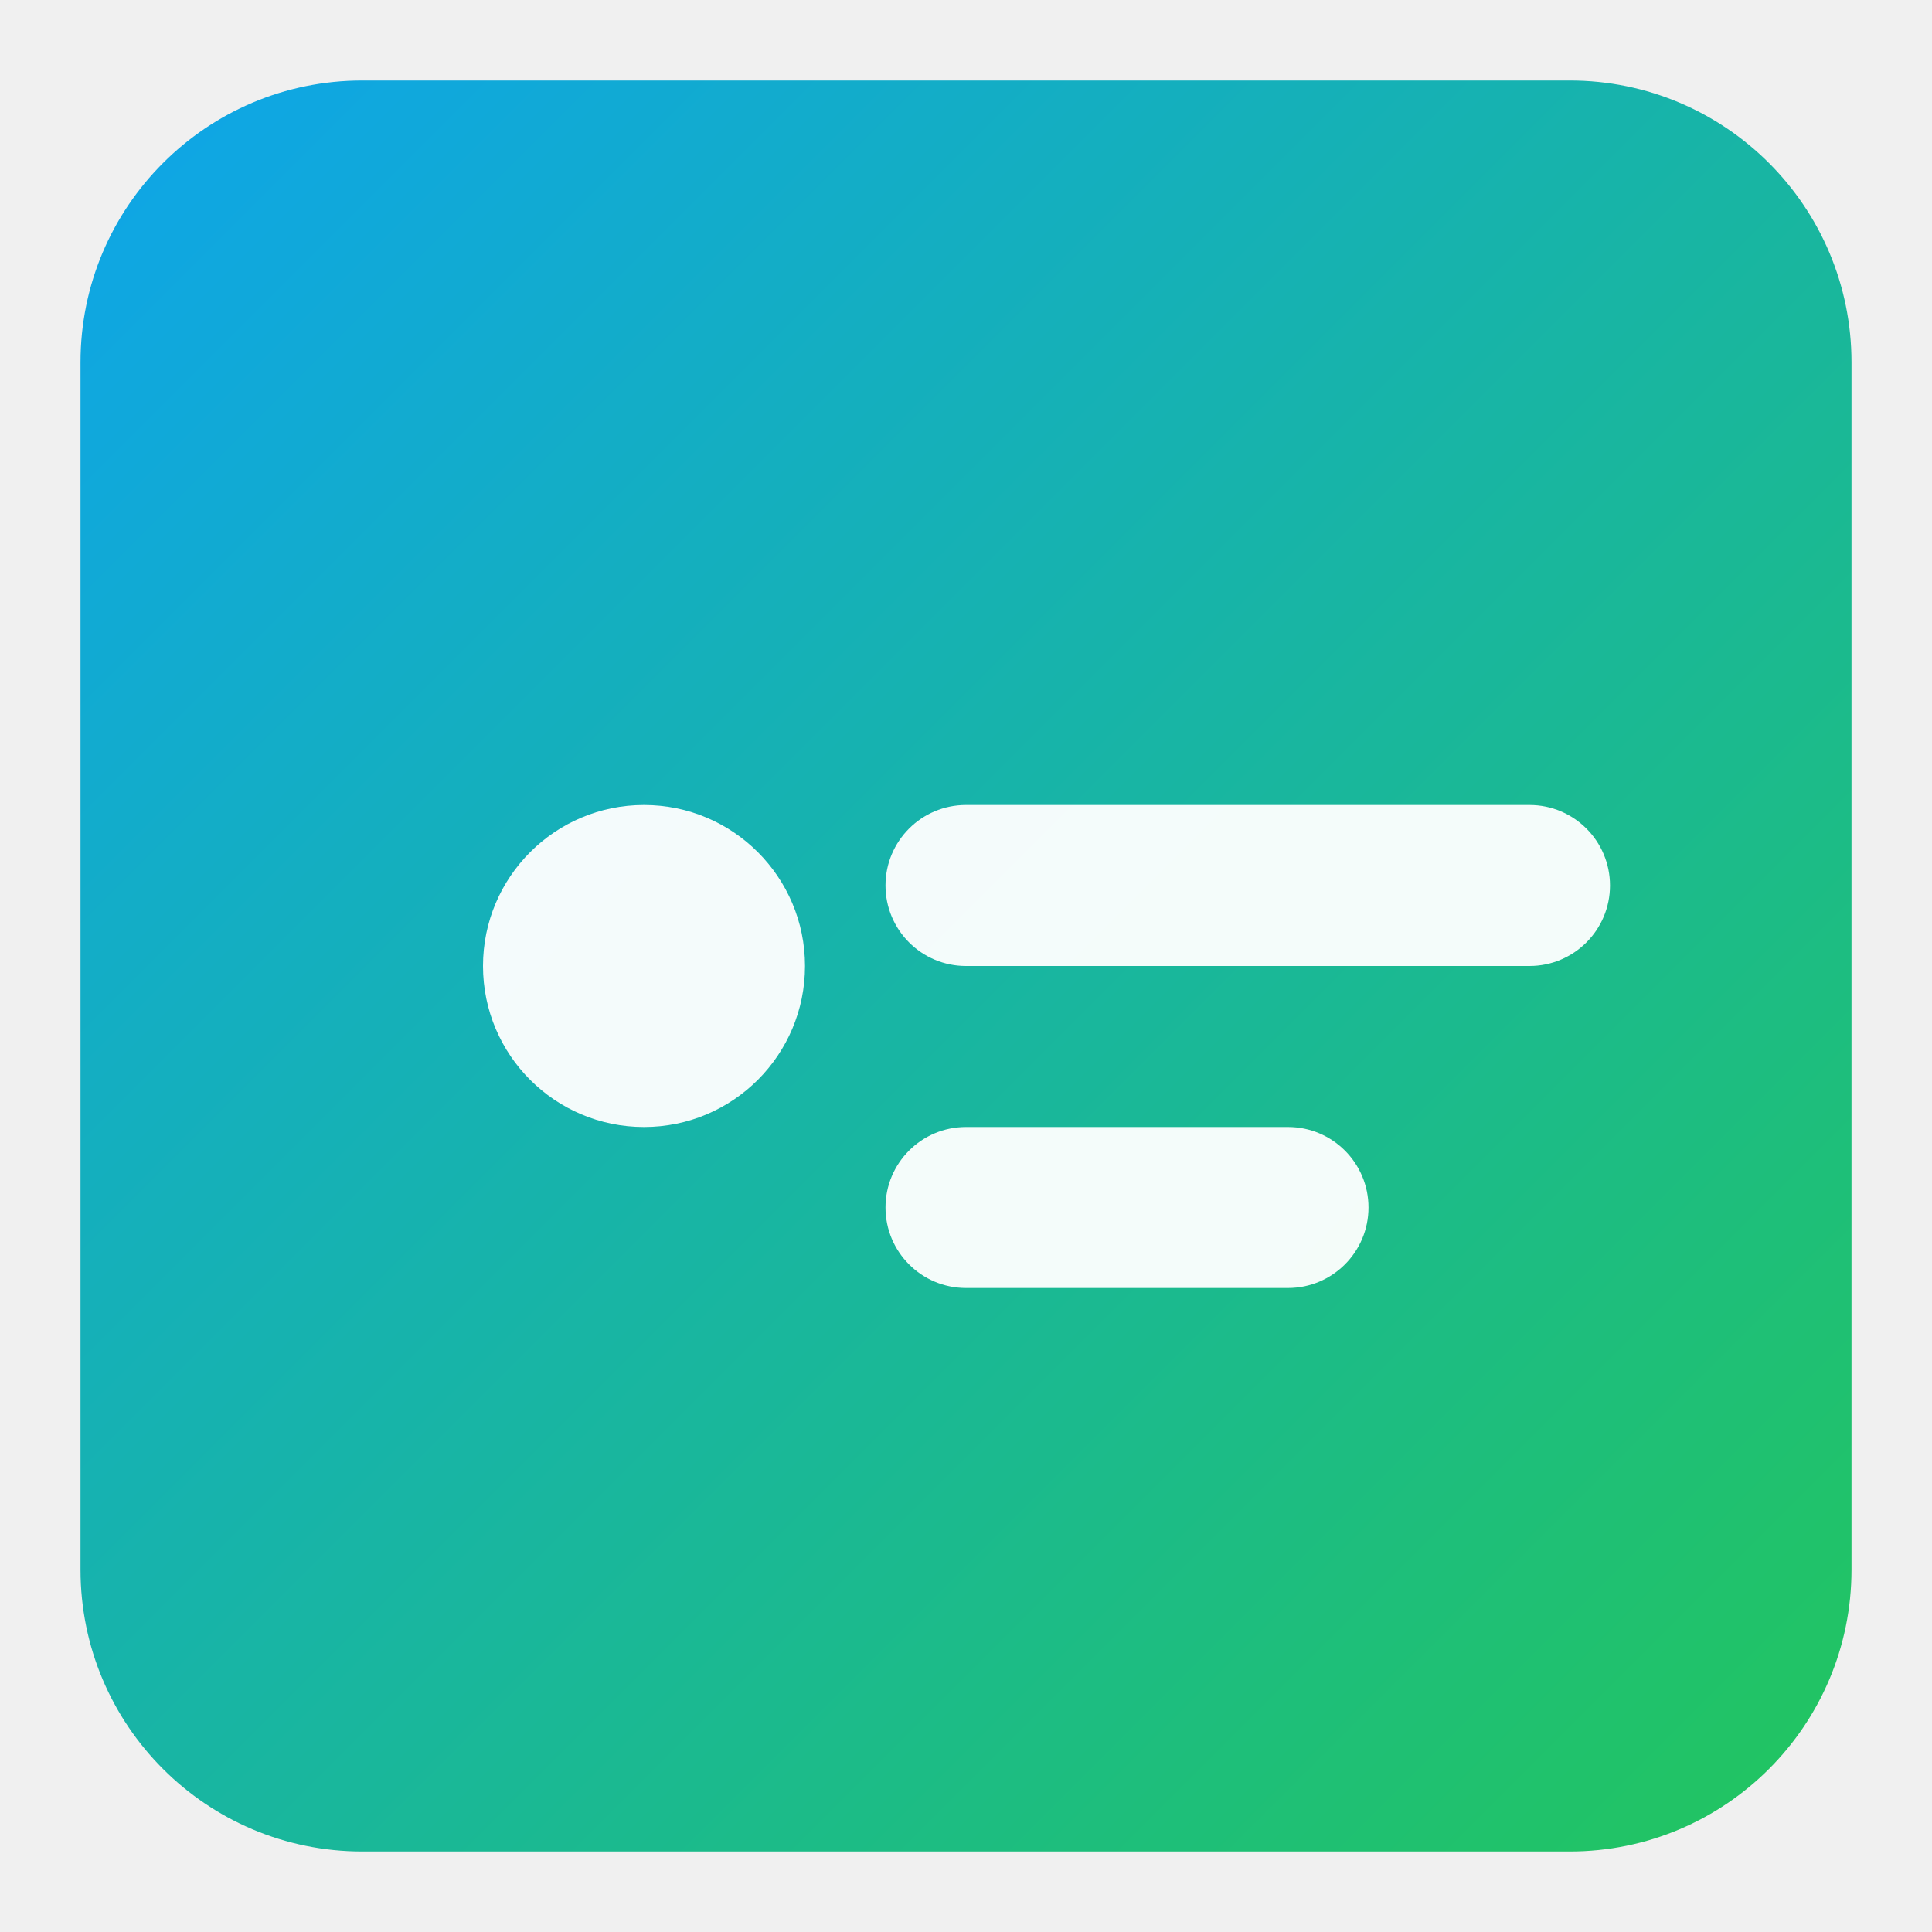
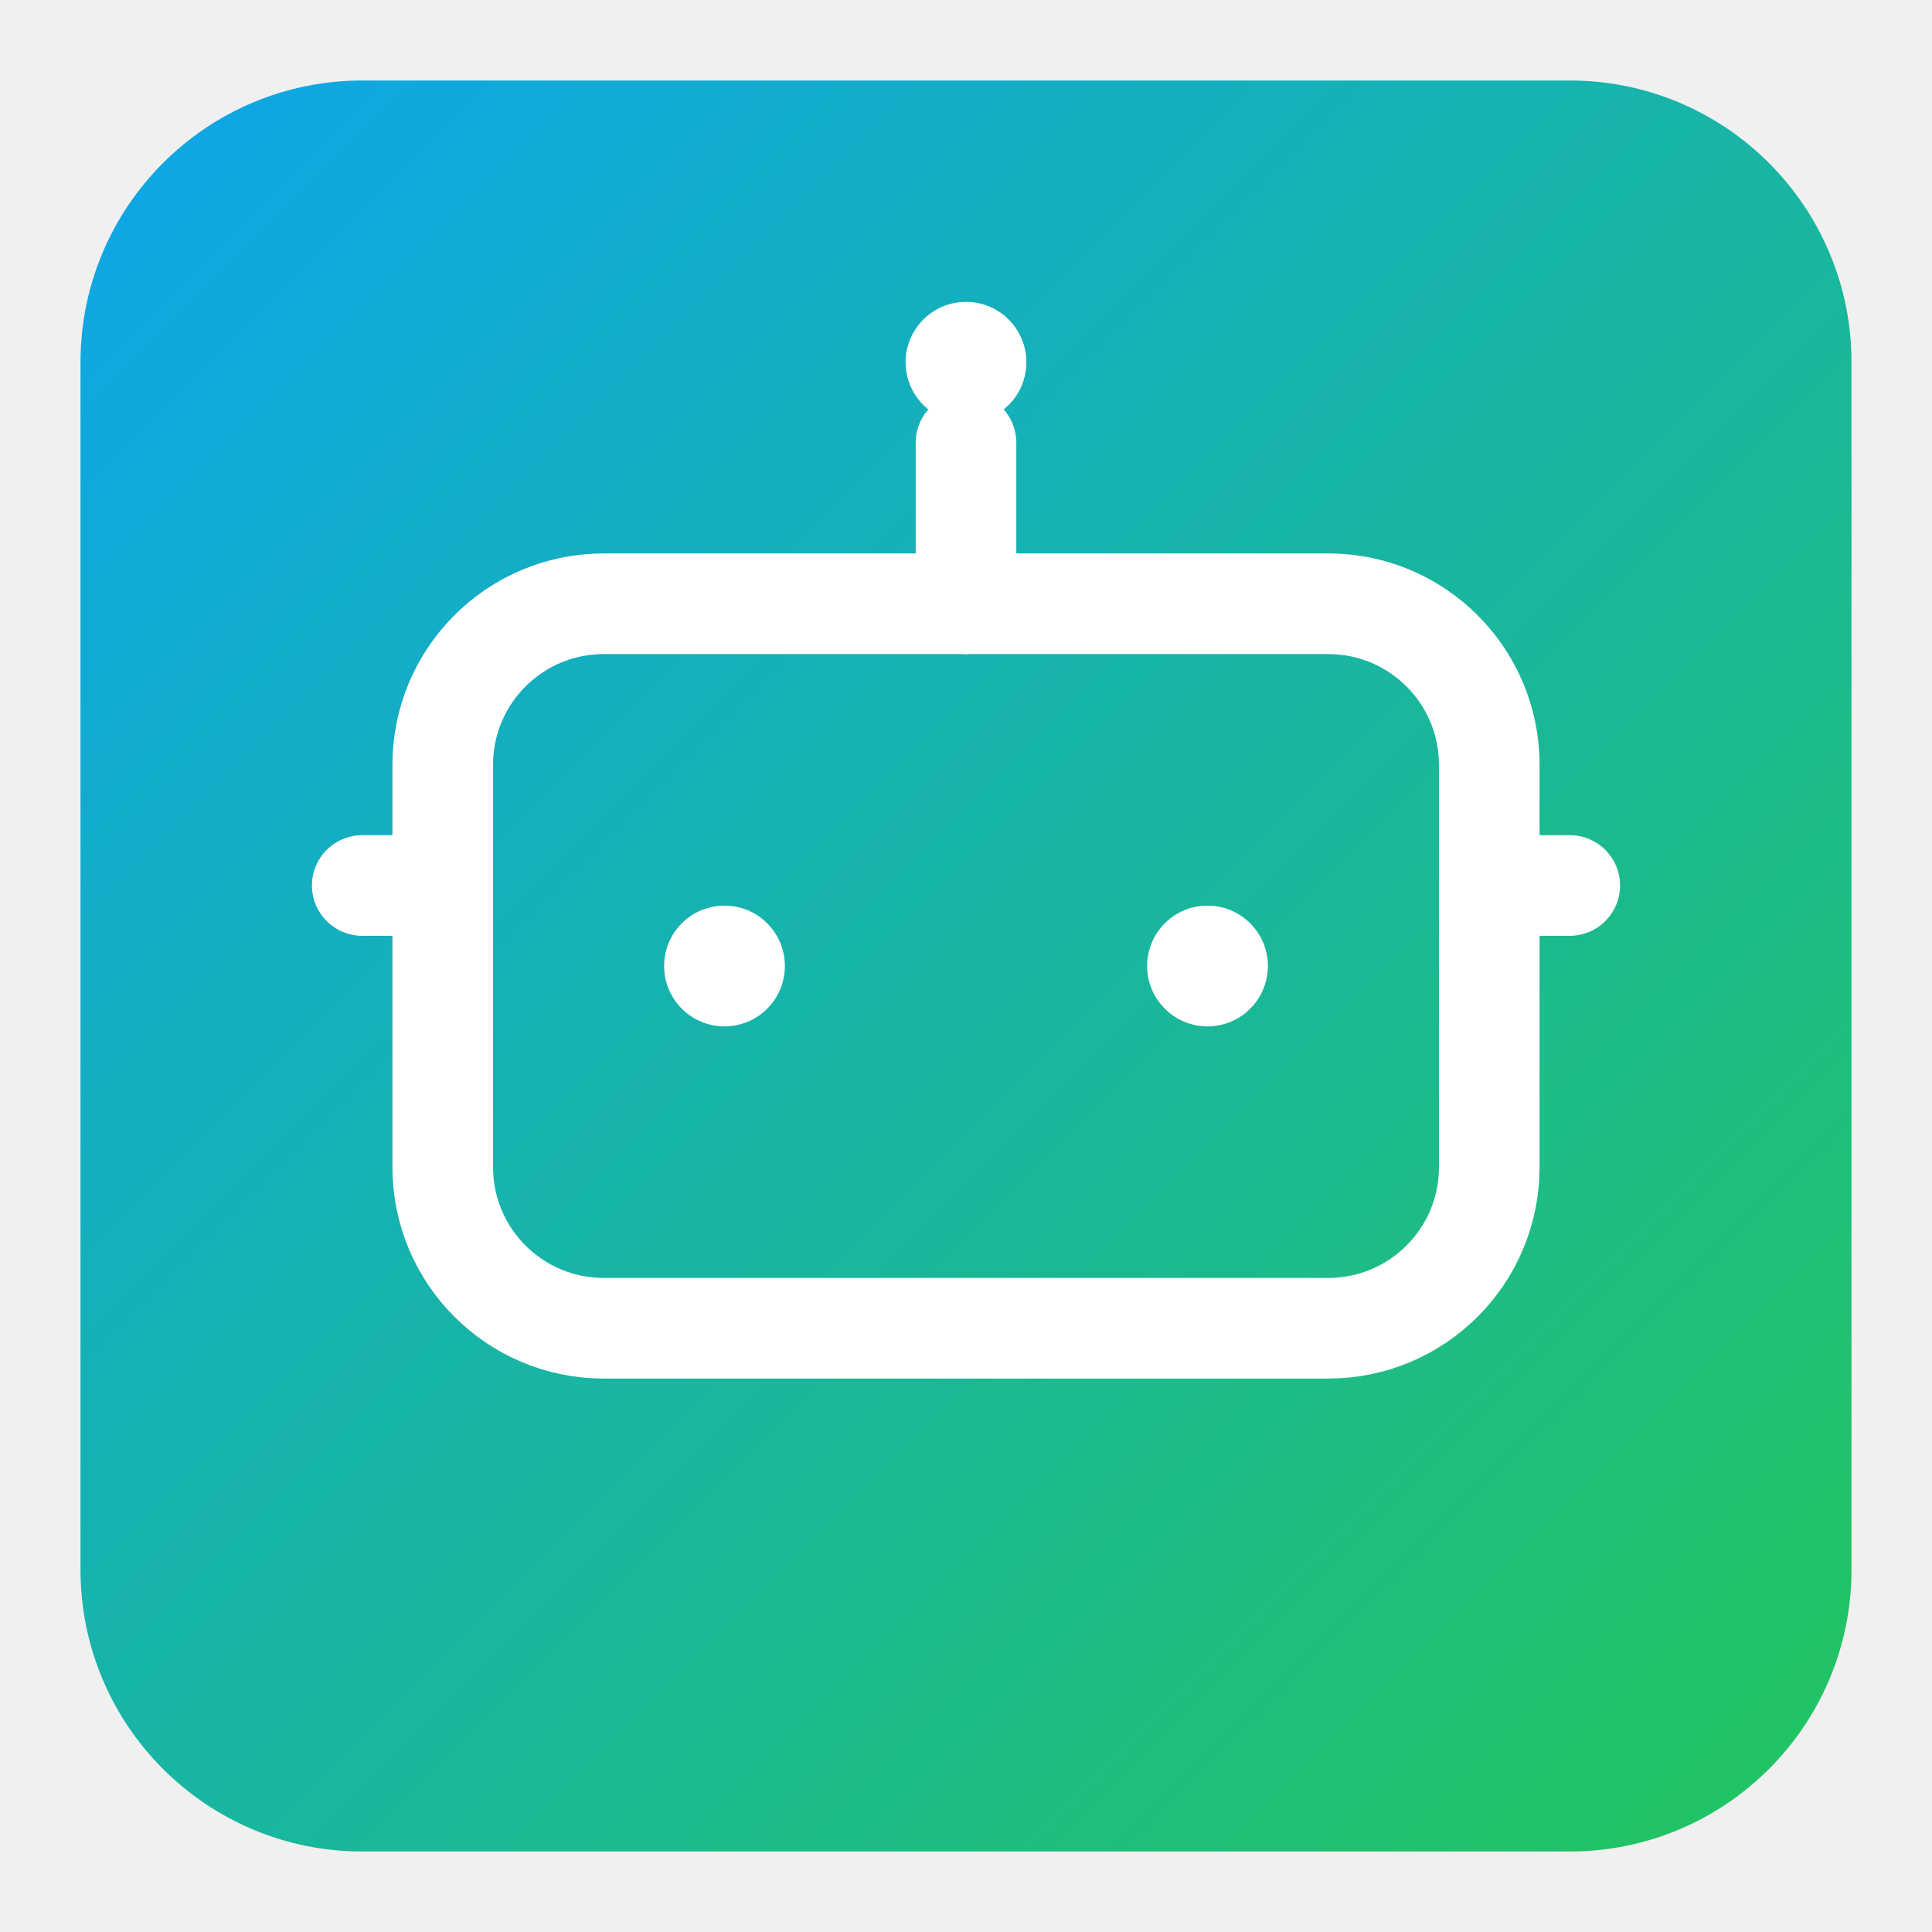
<svg xmlns="http://www.w3.org/2000/svg" width="192" height="192" viewBox="0 0 192 192" role="img" aria-label="App Icon">
  <defs>
    <linearGradient id="g" x1="0" y1="0" x2="1" y2="1">
      <stop offset="0%" stop-color="#0ea5e9" />
      <stop offset="100%" stop-color="#22c55e" />
    </linearGradient>
  </defs>
  <rect x="8" y="8" width="176" height="176" rx="28" fill="url(#g)" />
-   <g fill="#fff" opacity="0.95">
-     <circle cx="64" cy="96" r="16" />
-     <rect x="88" y="80" width="72" height="16" rx="8" />
-     <rect x="88" y="112" width="48" height="16" rx="8" />
+   <g fill="none" stroke="#fff" stroke-width="10" stroke-linecap="round" stroke-linejoin="round">
+     <line x1="96" y1="44" x2="96" y2="60" />
+     <circle cx="96" cy="36" r="6" fill="#fff" stroke="none" />
+     <rect x="44" y="60" width="104" height="72" rx="16" />
+     <circle cx="72" cy="96" r="6" fill="#fff" stroke="none" />
+     <circle cx="120" cy="96" r="6" fill="#fff" stroke="none" />
+     <line x1="36" y1="88" x2="44" y2="88" />
+     <line x1="148" y1="88" x2="156" y2="88" />
  </g>
</svg>
